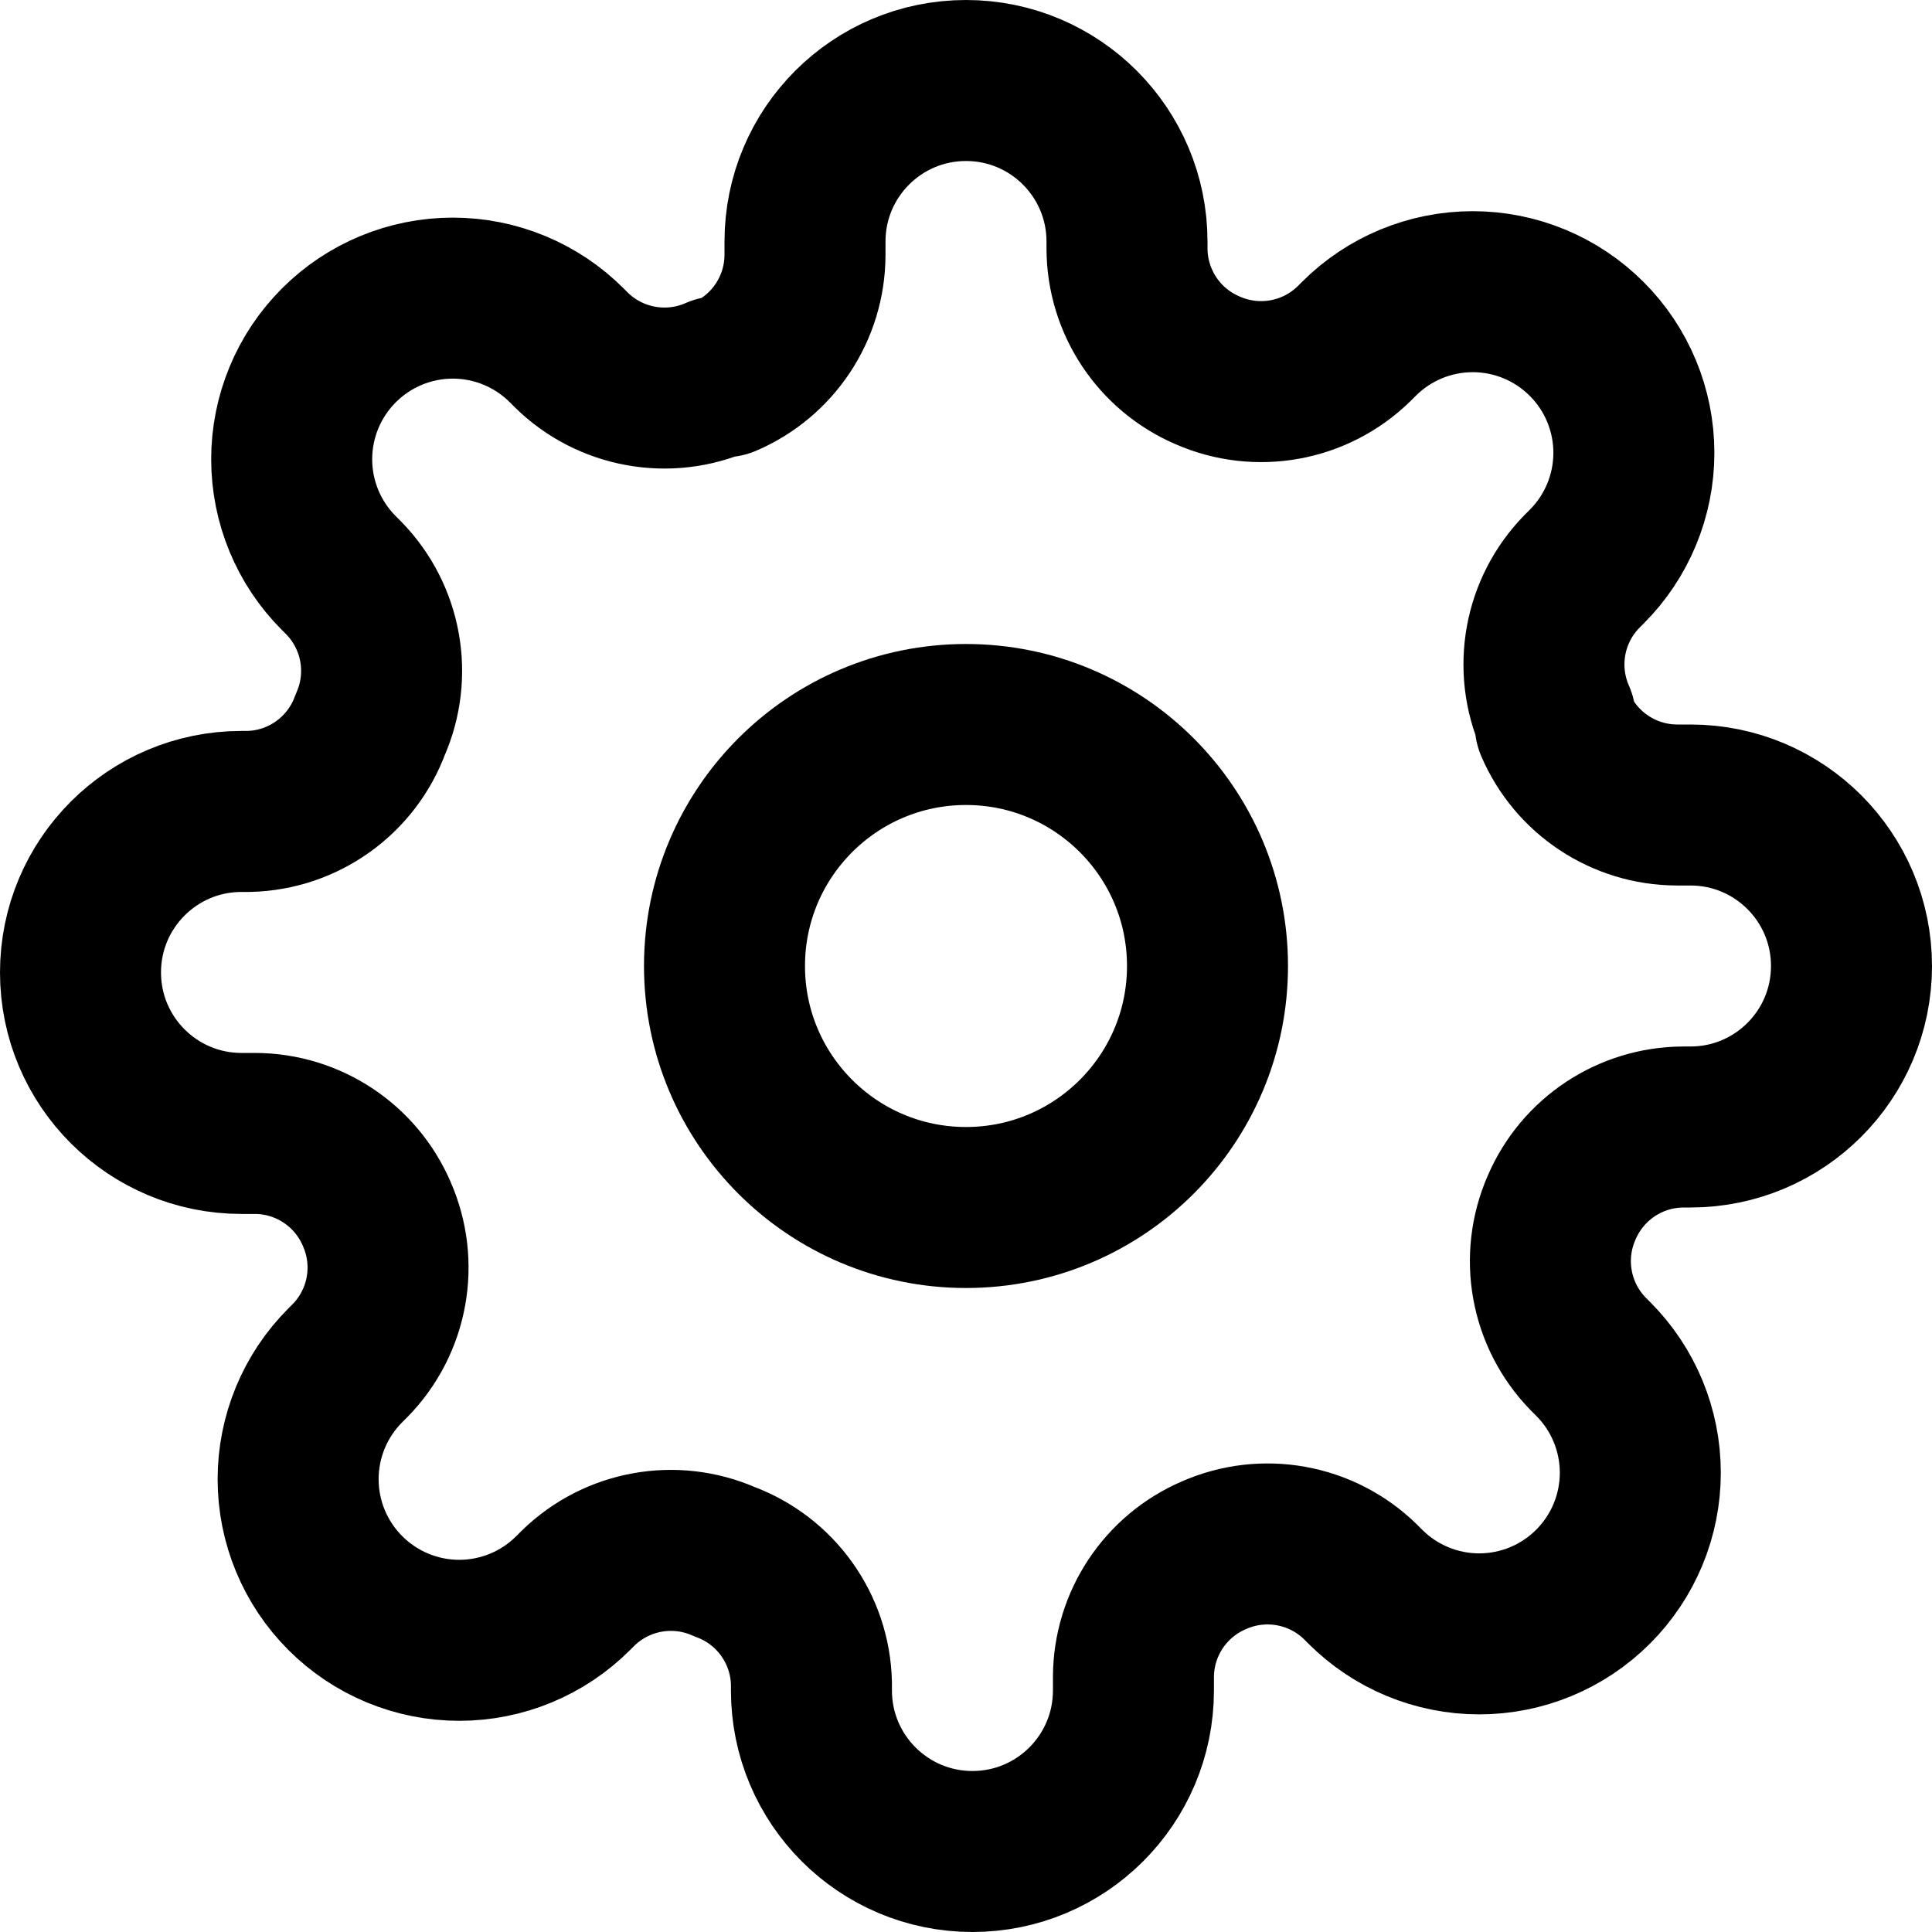
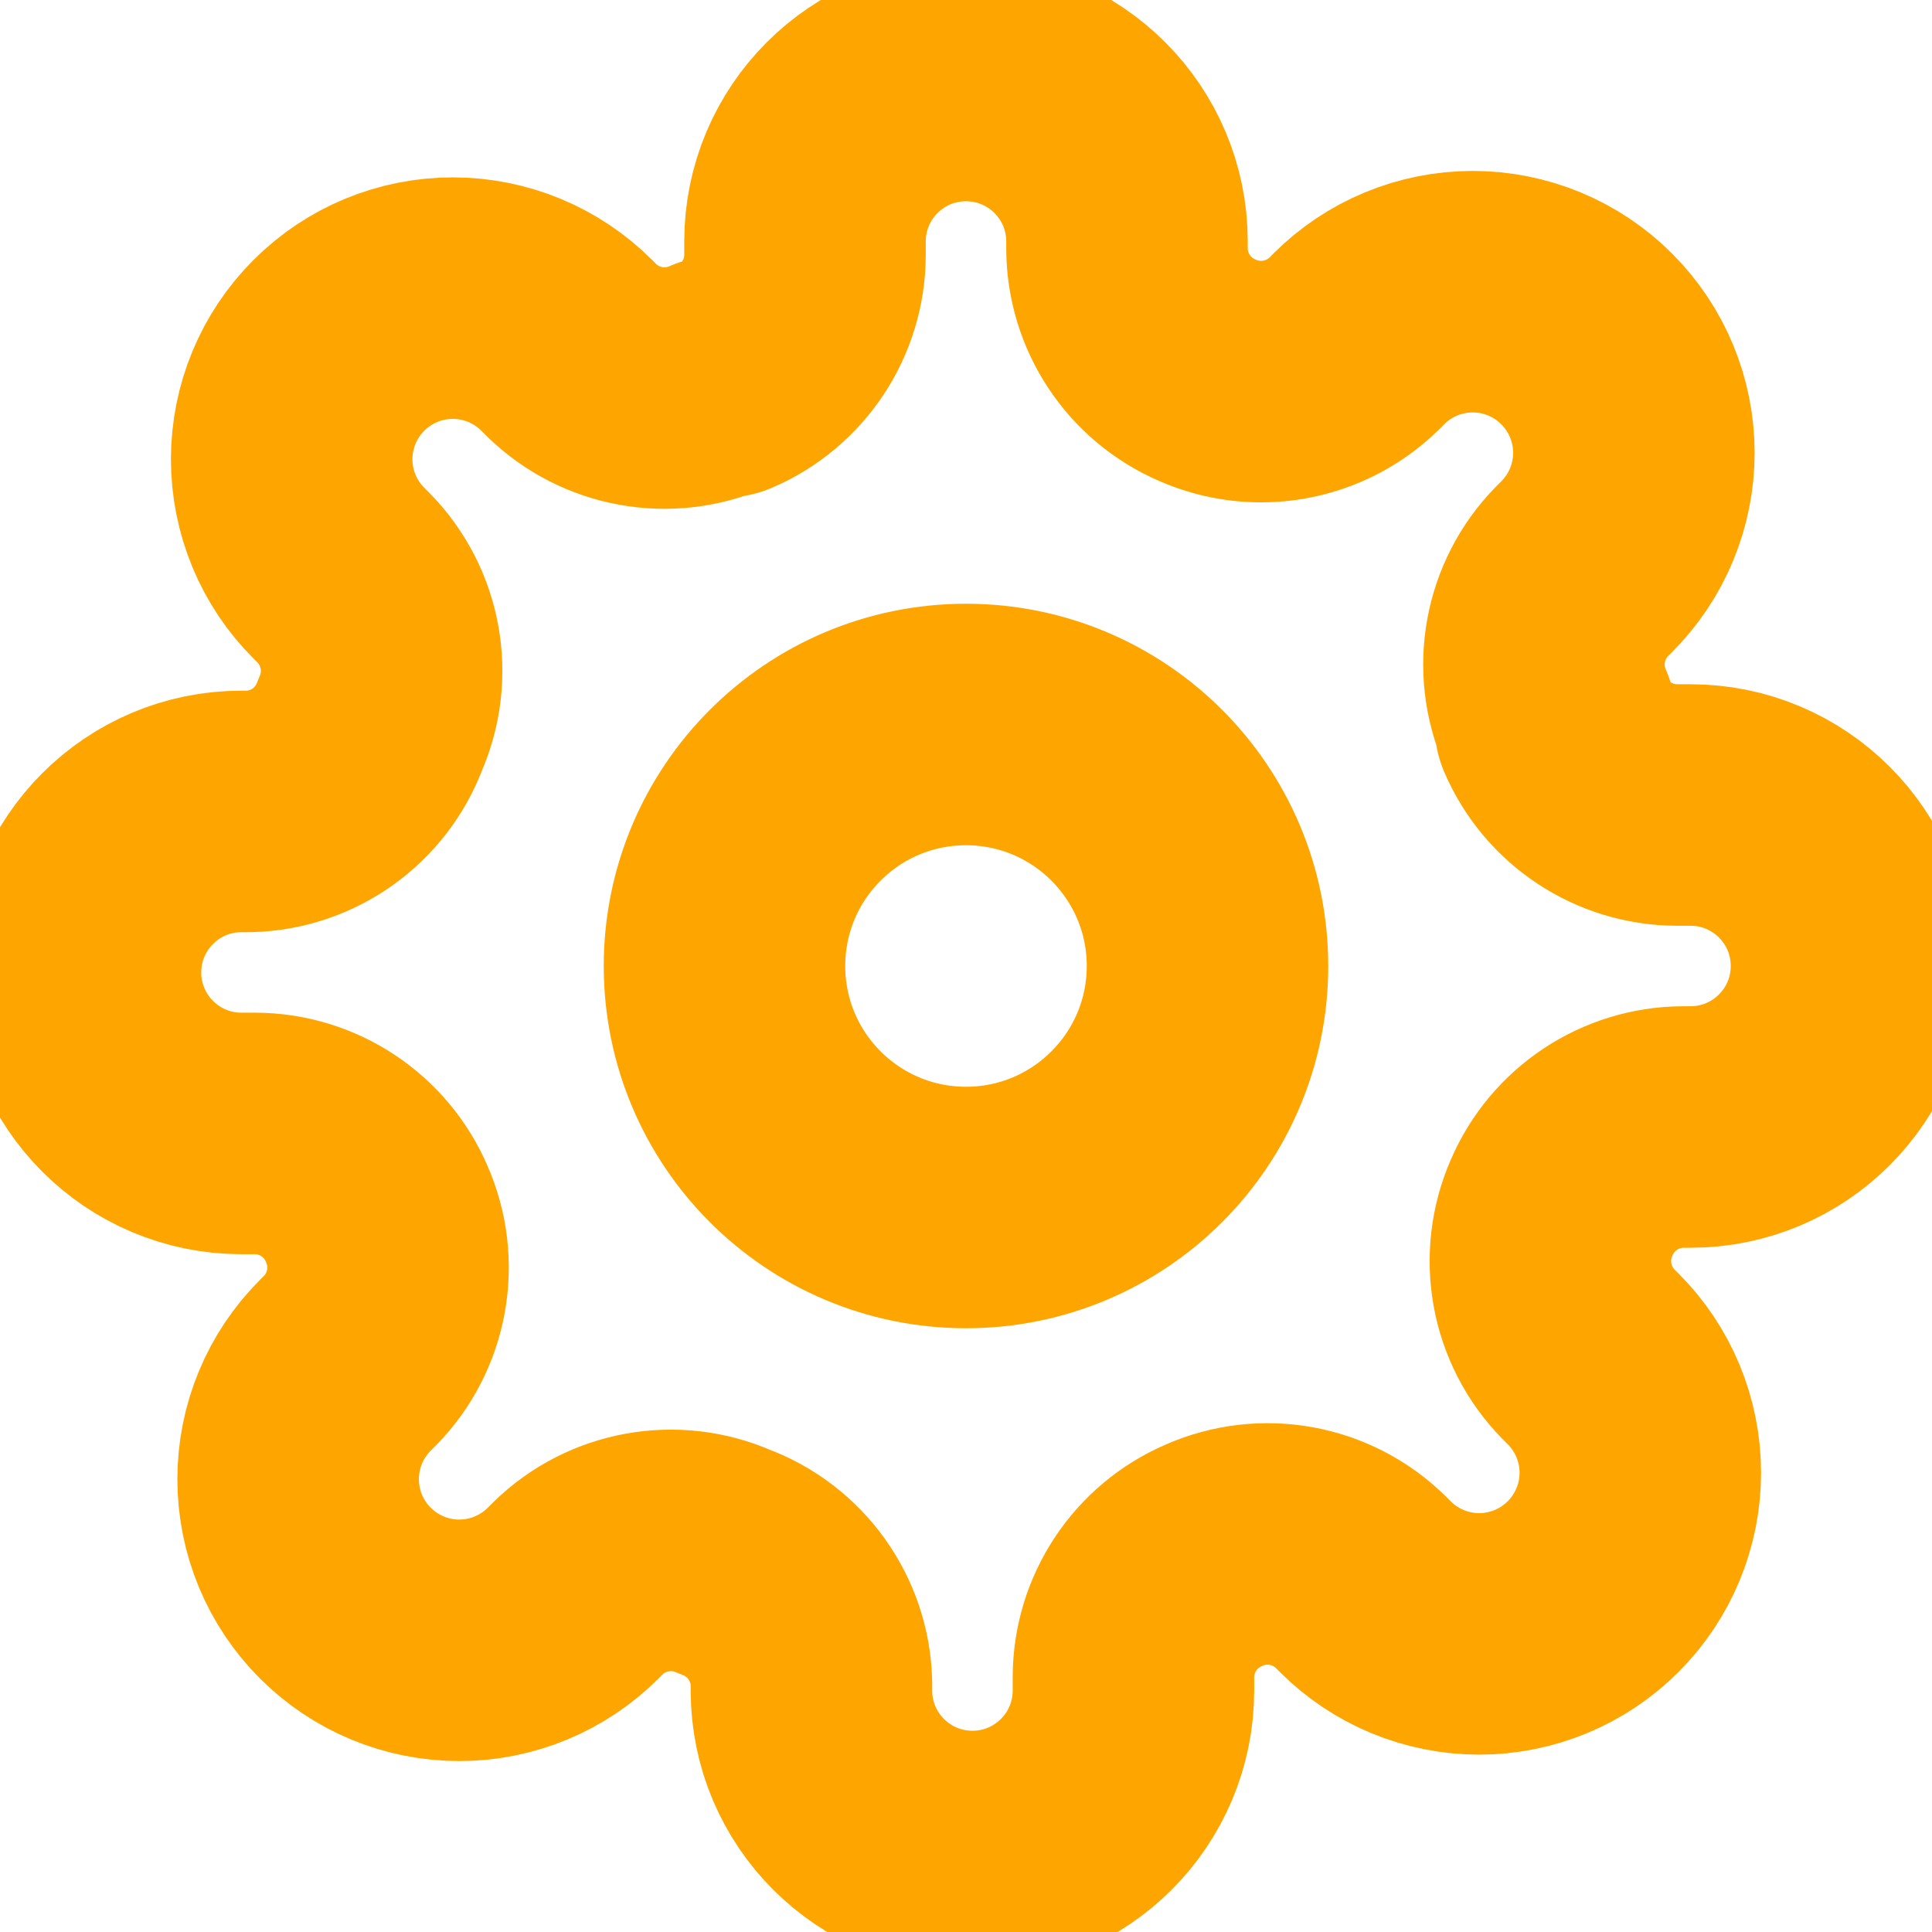
- <svg xmlns="http://www.w3.org/2000/svg" width="24" height="24" viewBox="0 0 24 24" fill="none" stroke="currentColor" stroke-width="2" stroke-linecap="round" stroke-linejoin="round" class="feather feather-settings">
+ <svg xmlns="http://www.w3.org/2000/svg" width="24" height="24" viewBox="0 0 24 24" fill="none" stroke="orange" stroke-width="3" stroke-linecap="round" stroke-linejoin="round" class="feather feather-settings">
  <circle cx="12" cy="12" r="3" />
  <path d="M19.4 15a1.65 1.65 0 0 0 .33 1.82l.06.06a2 2 0 0 1 0 2.83 2 2 0 0 1-2.83 0l-.06-.06a1.65 1.65 0 0 0-1.82-.33 1.65 1.65 0 0 0-1 1.51V21a2 2 0 0 1-2 2 2 2 0 0 1-2-2v-.09A1.65 1.65 0 0 0 9 19.4a1.65 1.65 0 0 0-1.82.33l-.06.06a2 2 0 0 1-2.83 0 2 2 0 0 1 0-2.83l.06-.06a1.65 1.65 0 0 0 .33-1.82 1.65 1.65 0 0 0-1.51-1H3a2 2 0 0 1-2-2 2 2 0 0 1 2-2h.09A1.65 1.65 0 0 0 4.6 9a1.65 1.65 0 0 0-.33-1.82l-.06-.06a2 2 0 0 1 0-2.83 2 2 0 0 1 2.83 0l.06.06a1.65 1.65 0 0 0 1.82.33H9a1.65 1.65 0 0 0 1-1.51V3a2 2 0 0 1 2-2 2 2 0 0 1 2 2v.09a1.65 1.65 0 0 0 1 1.51 1.65 1.65 0 0 0 1.82-.33l.06-.06a2 2 0 0 1 2.83 0 2 2 0 0 1 0 2.83l-.06.06a1.65 1.65 0 0 0-.33 1.82V9a1.65 1.65 0 0 0 1.51 1H21a2 2 0 0 1 2 2 2 2 0 0 1-2 2h-.09a1.65 1.65 0 0 0-1.51 1z" />
</svg>
